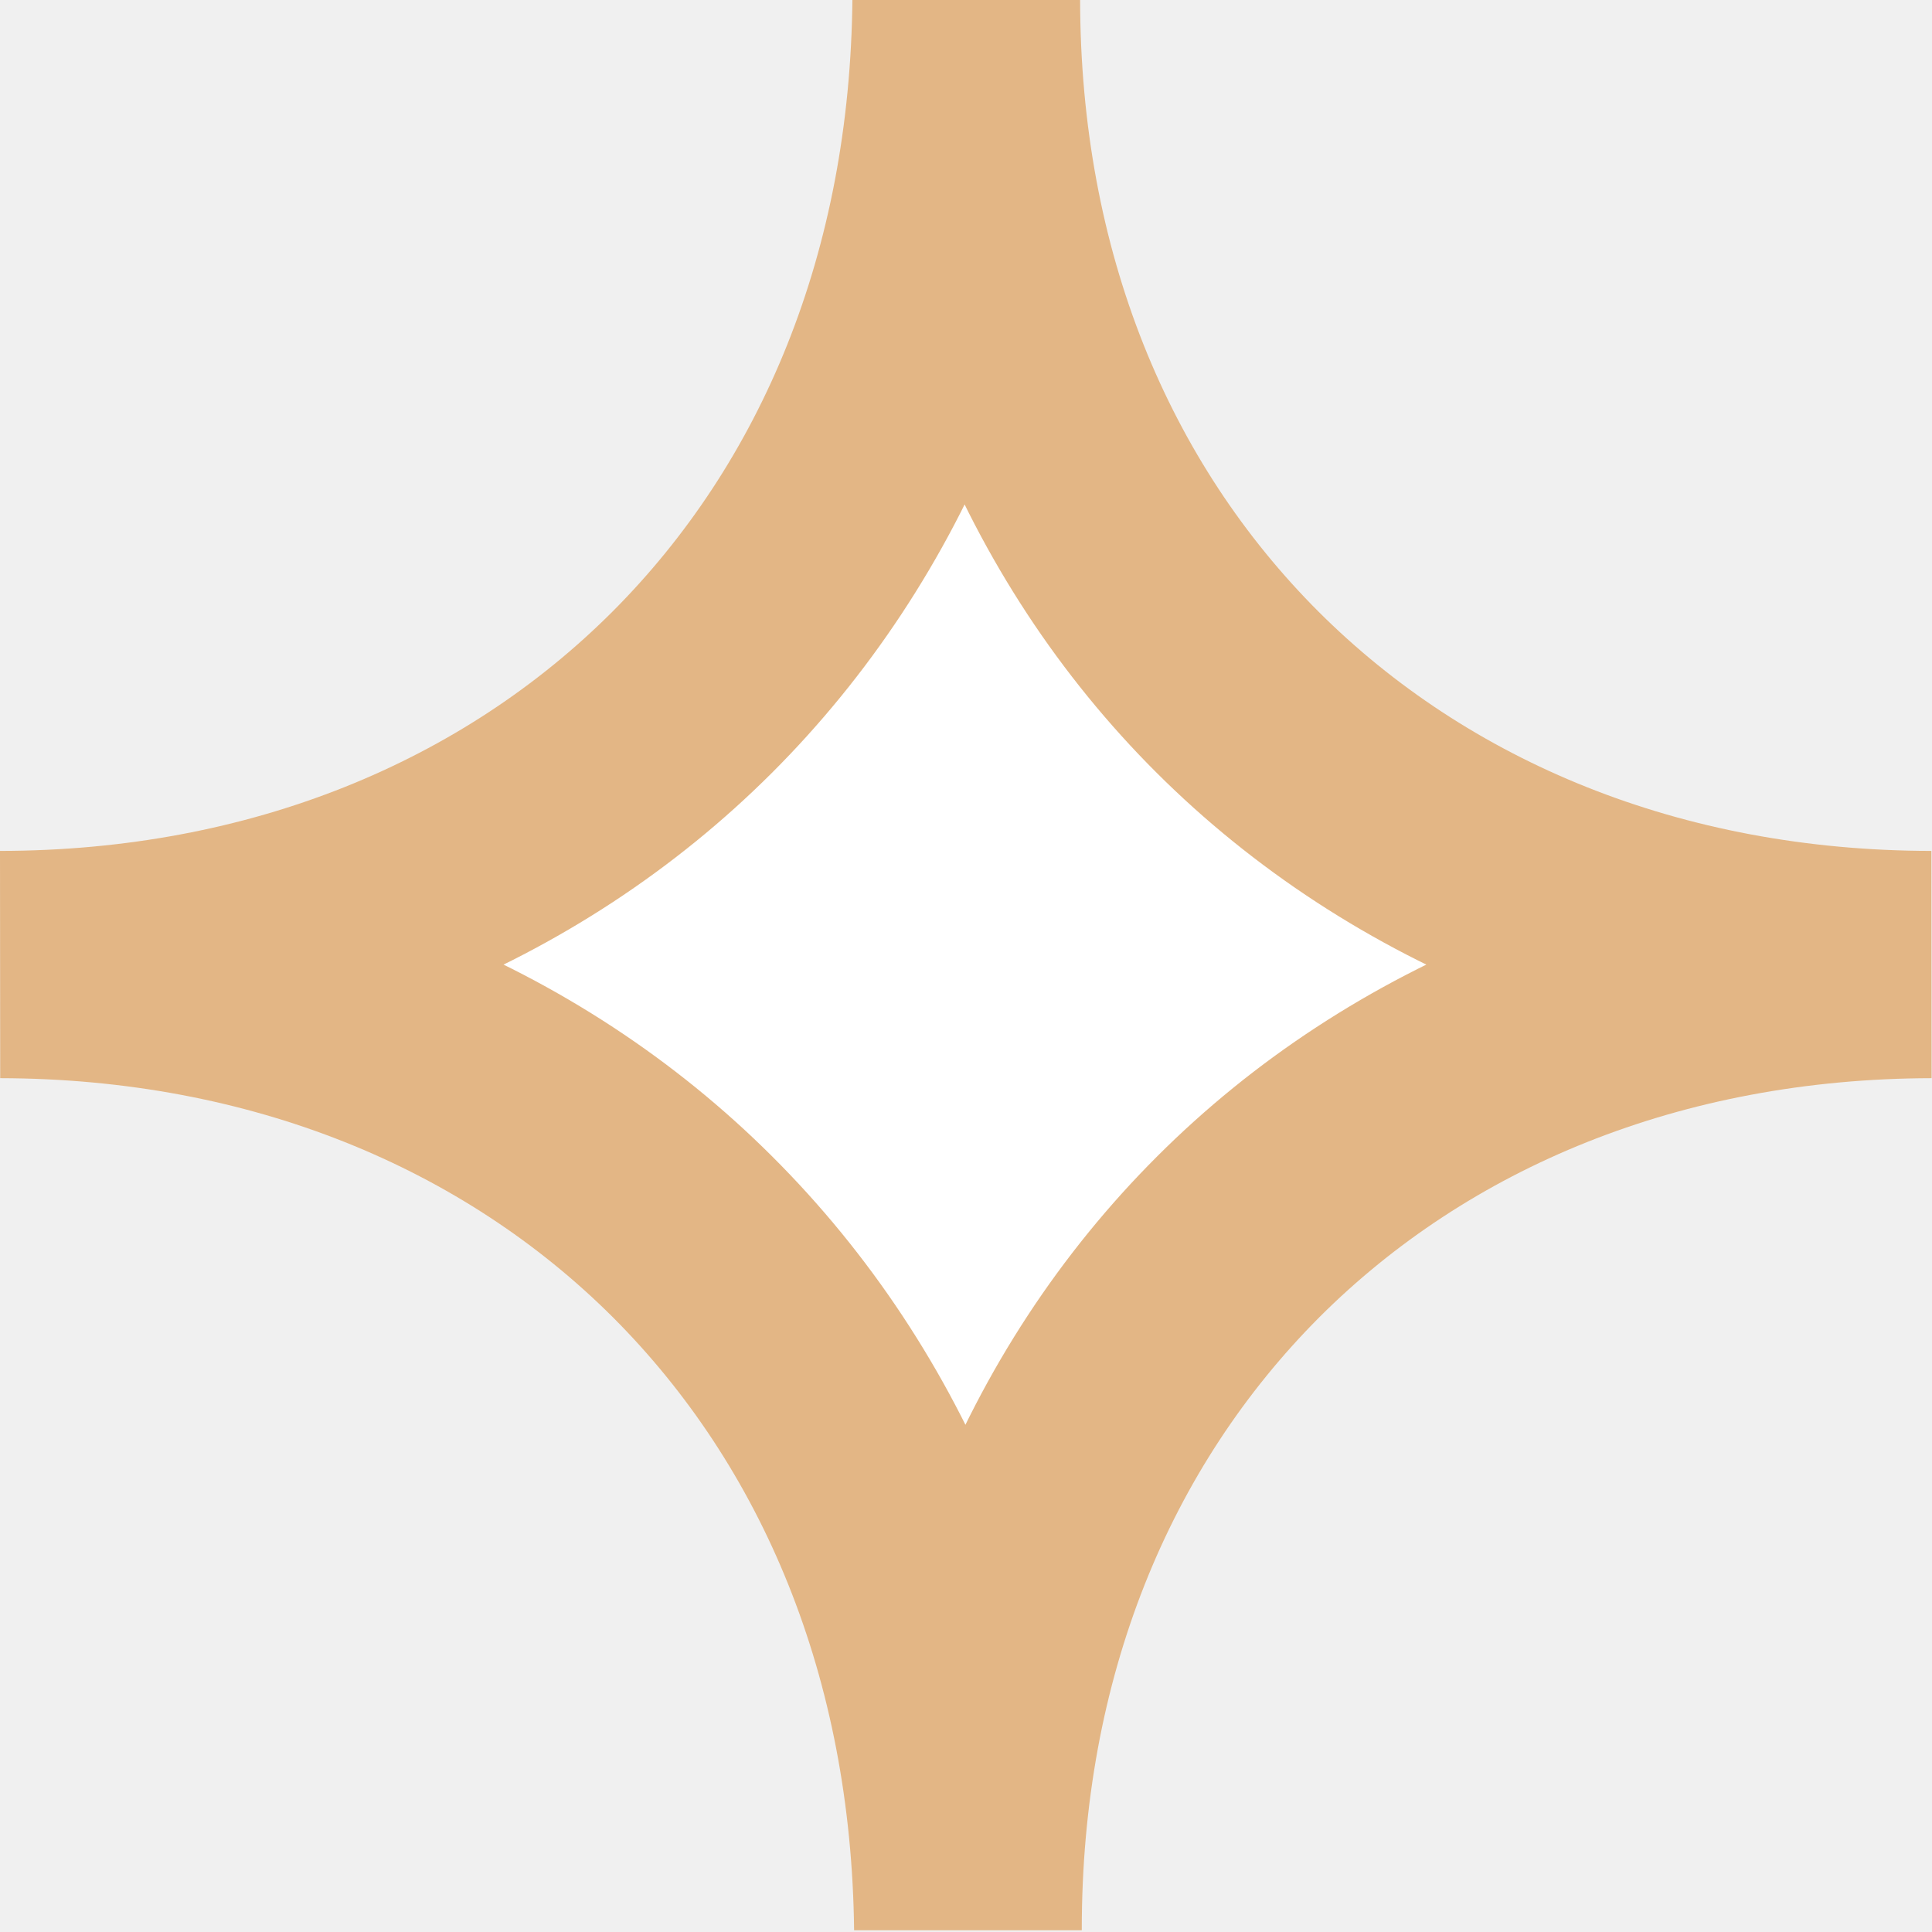
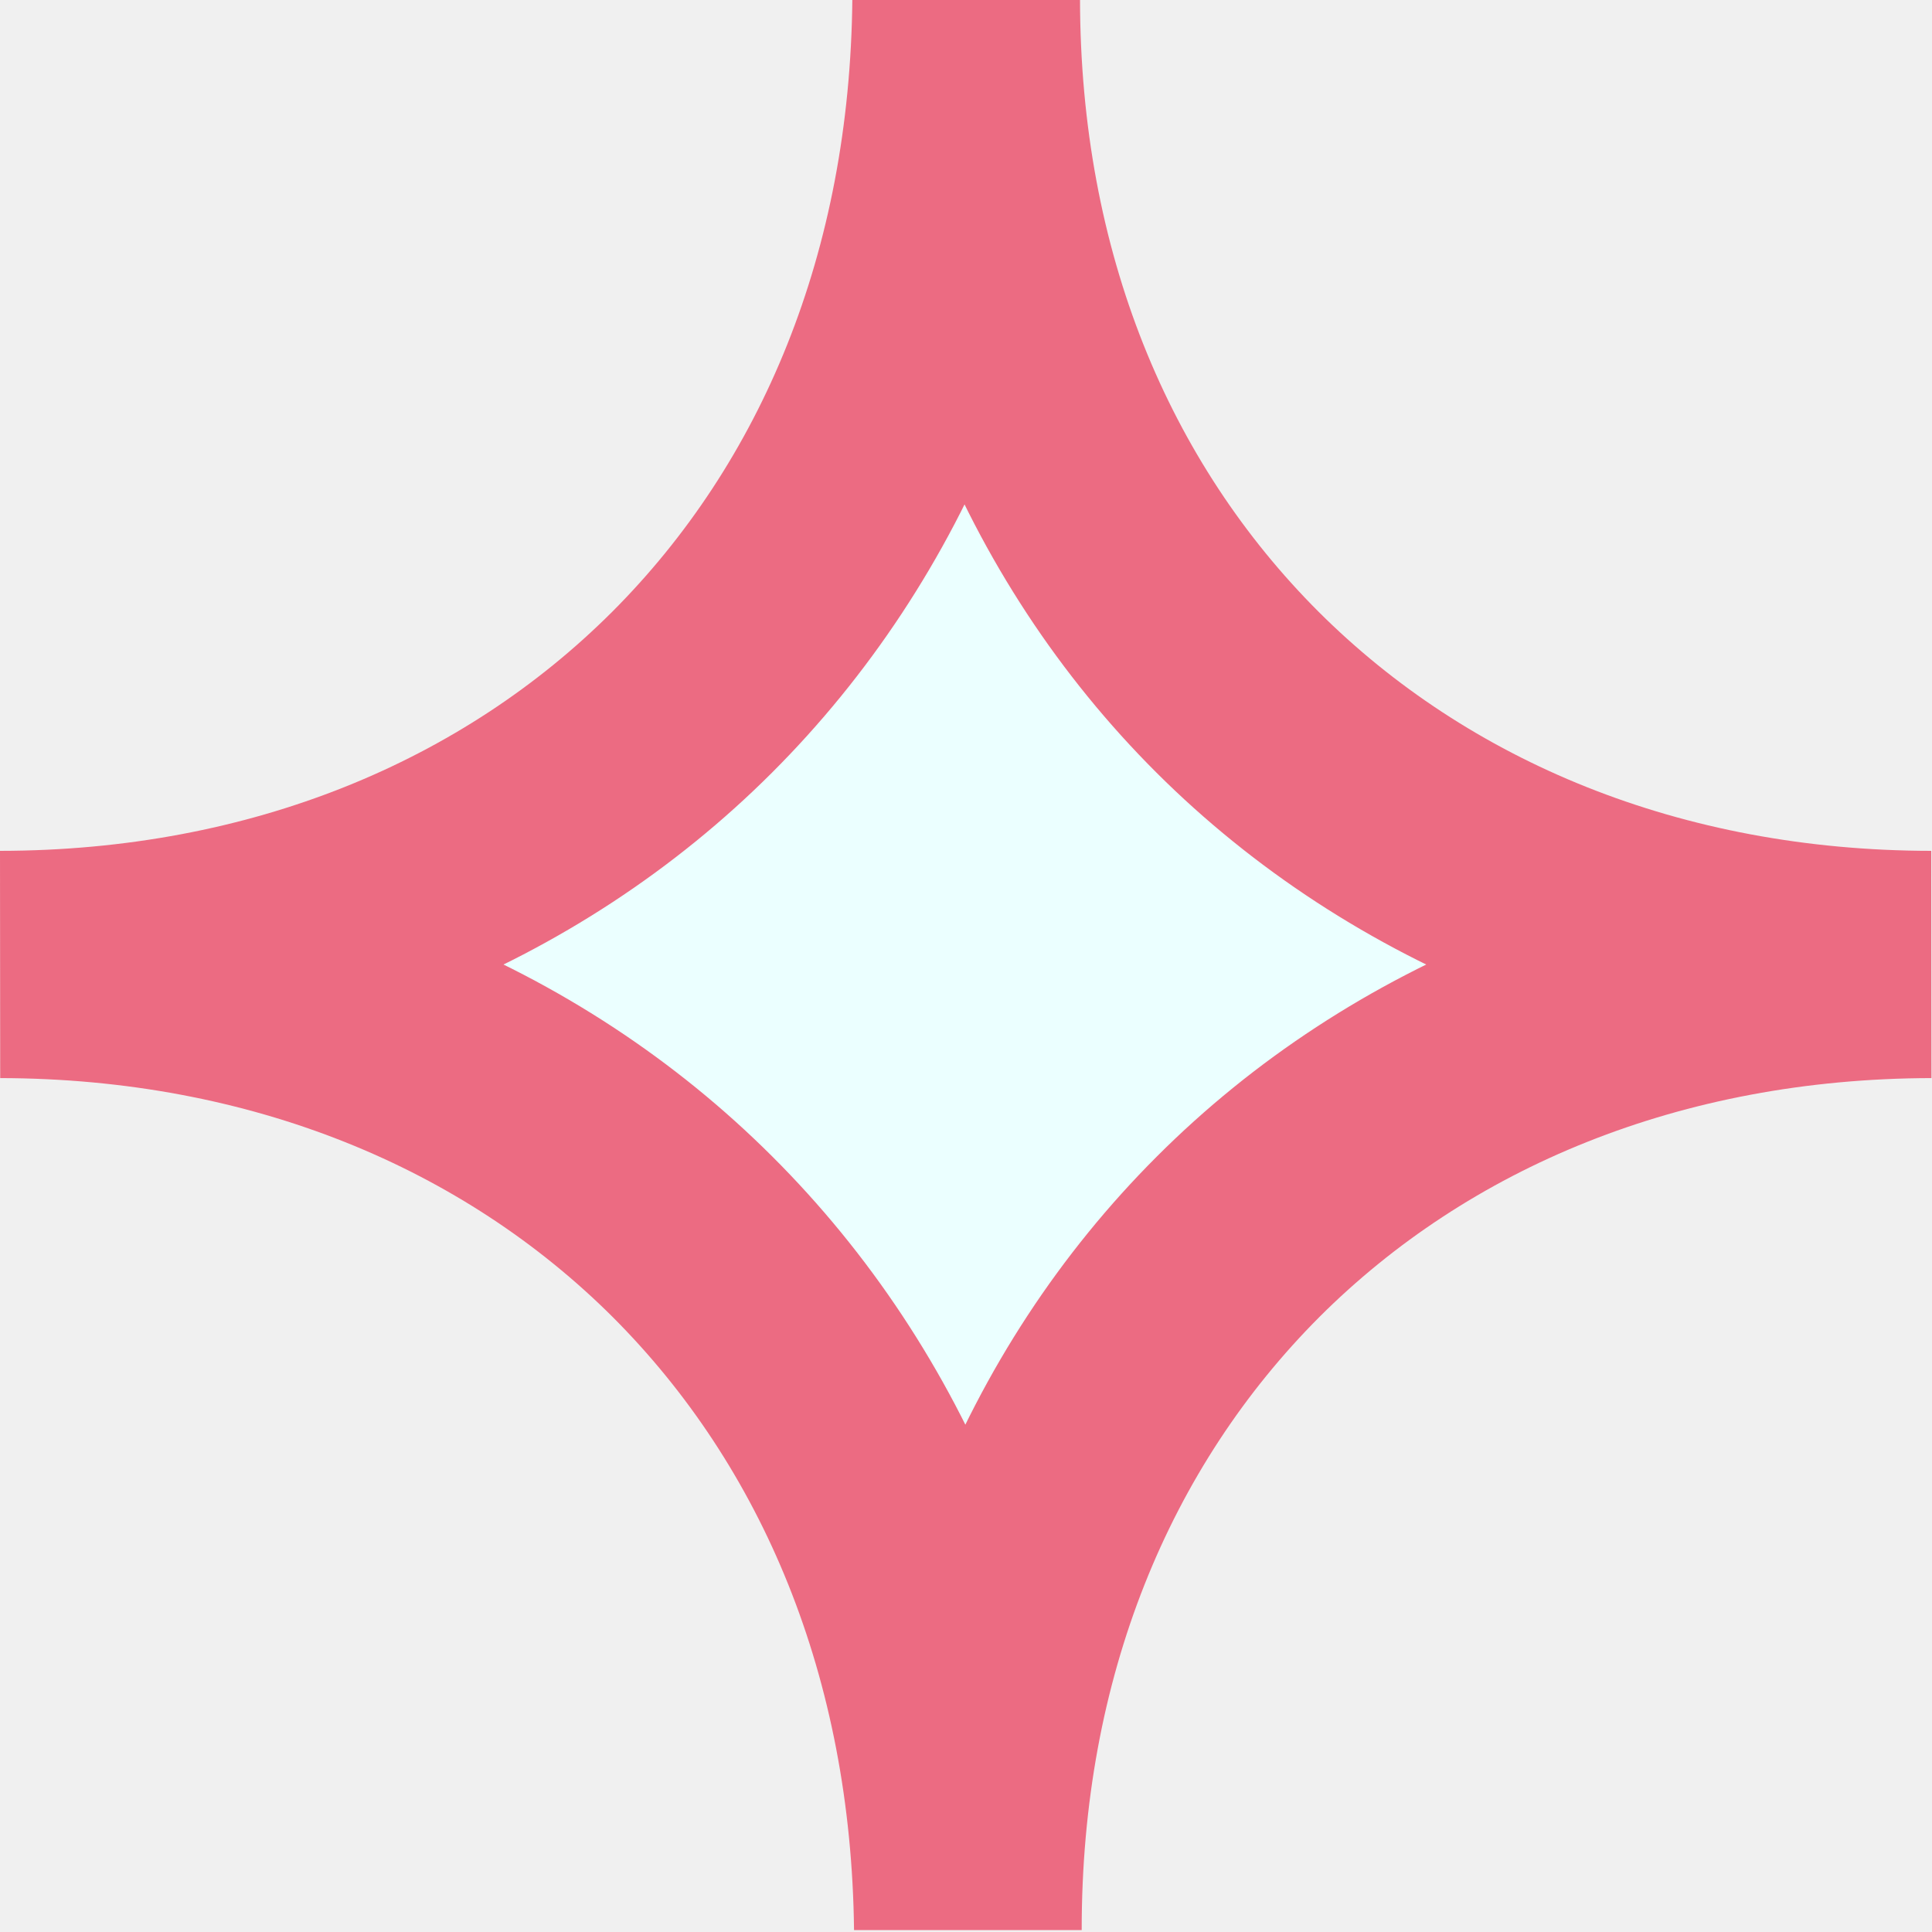
- <svg xmlns="http://www.w3.org/2000/svg" width="100%" height="100%" viewBox="0 0 2084 2084" version="1.1" xml:space="preserve" style="fill-rule:evenodd;clip-rule:evenodd;stroke-linejoin:round;stroke-miterlimit:2;">
+ <svg xmlns="http://www.w3.org/2000/svg" width="100%" height="100%" viewBox="0 0 8684 8684" version="1.1" xml:space="preserve" style="fill-rule:evenodd;clip-rule:evenodd;stroke-linejoin:round;stroke-miterlimit:2;">
  <g>
    <g>
-       <path d="M2083.44,1040.43c-606.933,-0 -1041.29,436.164 -1040.76,1041.67c-0.529,-605.502 -438.466,-1041.67 -1042.58,-1041.67c604.111,-0 1041.29,-435.883 1040.76,-1041.67c0.529,605.783 435.644,1041.67 1042.58,1041.67" style="fill:#fff;fill-rule:nonzero;" />
-       <path d="M2083.44,1040.43l-0.107,-122.566c-330.285,-0.281 -626.589,120.875 -835.304,329.659c-208.716,208.503 -329.846,502.378 -326.733,834.573l245.597,0c-0.291,-332.195 -124.757,-626.07 -333.837,-834.573c-209.08,-208.784 -502.772,-329.94 -833.057,-329.659l0.214,245.131c330.285,0.564 623.766,-120.875 832.481,-329.377c208.716,-208.502 332.669,-502.659 332.379,-834.854l-245.597,-0c-2.532,332.195 119.111,626.352 328.191,834.854c209.08,208.502 505.596,329.941 835.88,329.377l-0.214,-245.131l0.107,122.566l-0.107,-122.566c-271.003,-0.281 -499.747,-97.207 -660.795,-257.81c-161.048,-160.885 -257.226,-387.702 -257.465,-661.29l-245.597,-0c-2.584,273.588 -98.365,500.405 -259.133,661.29c-160.767,160.603 -389.341,257.529 -660.344,257.81l0.214,245.131c271.004,0.564 499.747,97.208 660.795,257.811c161.048,161.166 257.227,387.983 260.288,661.29l245.597,0c-0.239,-273.307 95.543,-500.124 256.31,-661.29c160.767,-160.603 389.342,-257.247 660.344,-257.811l-0.214,-245.131l0.107,122.566" style="fill:#e3b685;fill-rule:nonzero;" />
+       <path d="M8681,4335.12c-2528.89,0 -4338.71,1817.35 -4336.5,4340.29c-2.204,-2522.93 -1826.94,-4340.29 -4344.08,-4340.29c2517.13,0 4338.71,-1816.18 4336.5,-4340.29c2.204,2524.1 1815.18,4340.29 4344.08,4340.29" style="fill:#ebffff;fill-rule:nonzero;" />
+       <path d="M8681,4335.12l-0.446,-510.692c-1376.19,-1.17 -2610.79,503.646 -3480.43,1373.58c-869.65,868.762 -1374.36,2093.24 -1361.39,3477.39l1023.32,0c-1.212,-1384.15 -519.821,-2608.62 -1390.99,-3477.39c-871.167,-869.934 -2094.88,-1374.75 -3471.07,-1373.58l0.892,1021.38c1376.19,2.35 2599.03,-503.646 3468.67,-1372.4c869.65,-868.758 1386.12,-2094.41 1384.91,-3478.56l-1023.32,0c-10.55,1384.15 496.296,2609.8 1367.46,3478.56c871.166,868.759 2106.65,1374.76 3482.83,1372.4l-0.892,-1021.38l0.446,510.692l-0.446,-510.692c-1129.18,-1.17 -2082.28,-405.029 -2753.31,-1074.21c-671.034,-670.354 -1071.78,-1615.42 -1072.77,-2755.38l-1023.32,0c-10.767,1139.95 -409.854,2085.02 -1079.72,2755.38c-669.862,669.179 -1622.25,1073.04 -2751.43,1074.21l0.891,1021.38c1129.18,2.35 2082.28,405.033 2753.31,1074.21c671.033,671.525 1071.78,1616.6 1084.53,2755.38l1023.32,0c-0.996,-1138.78 398.096,-2083.85 1067.96,-2755.38c669.863,-669.179 1622.26,-1071.86 2751.43,-1074.21l-0.892,-1021.38l0.446,510.692" style="fill:#ec6b82;fill-rule:nonzero;" />
    </g>
  </g>
</svg>
